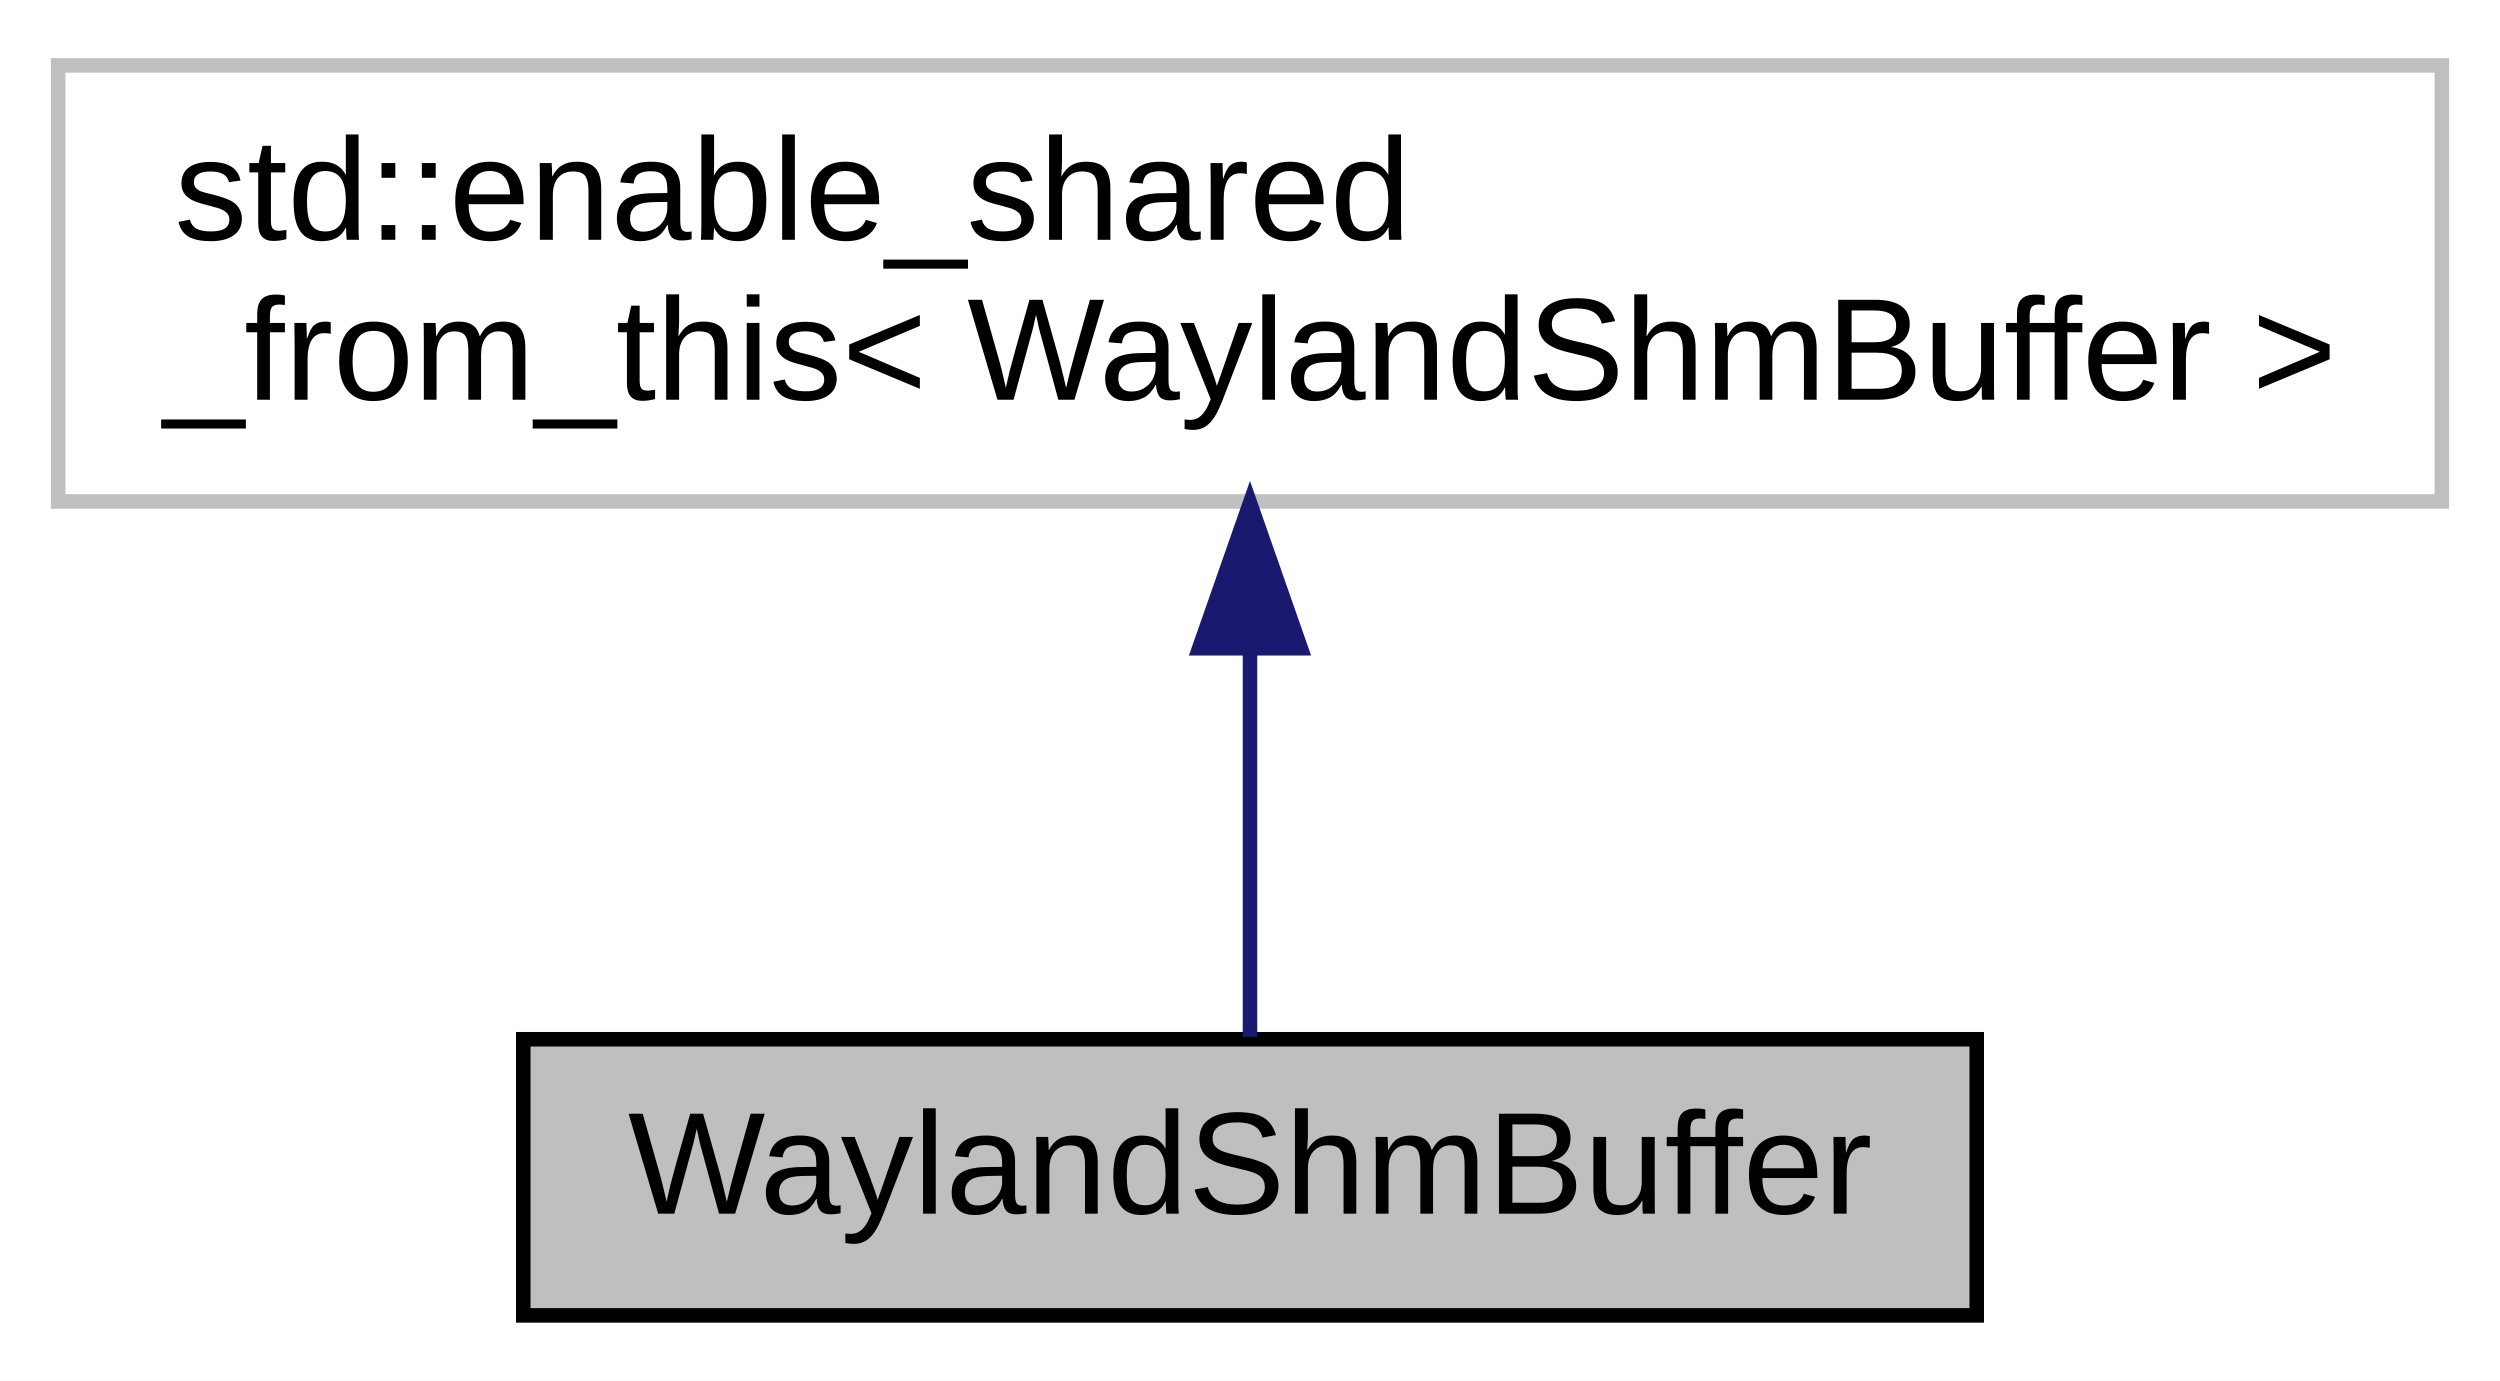
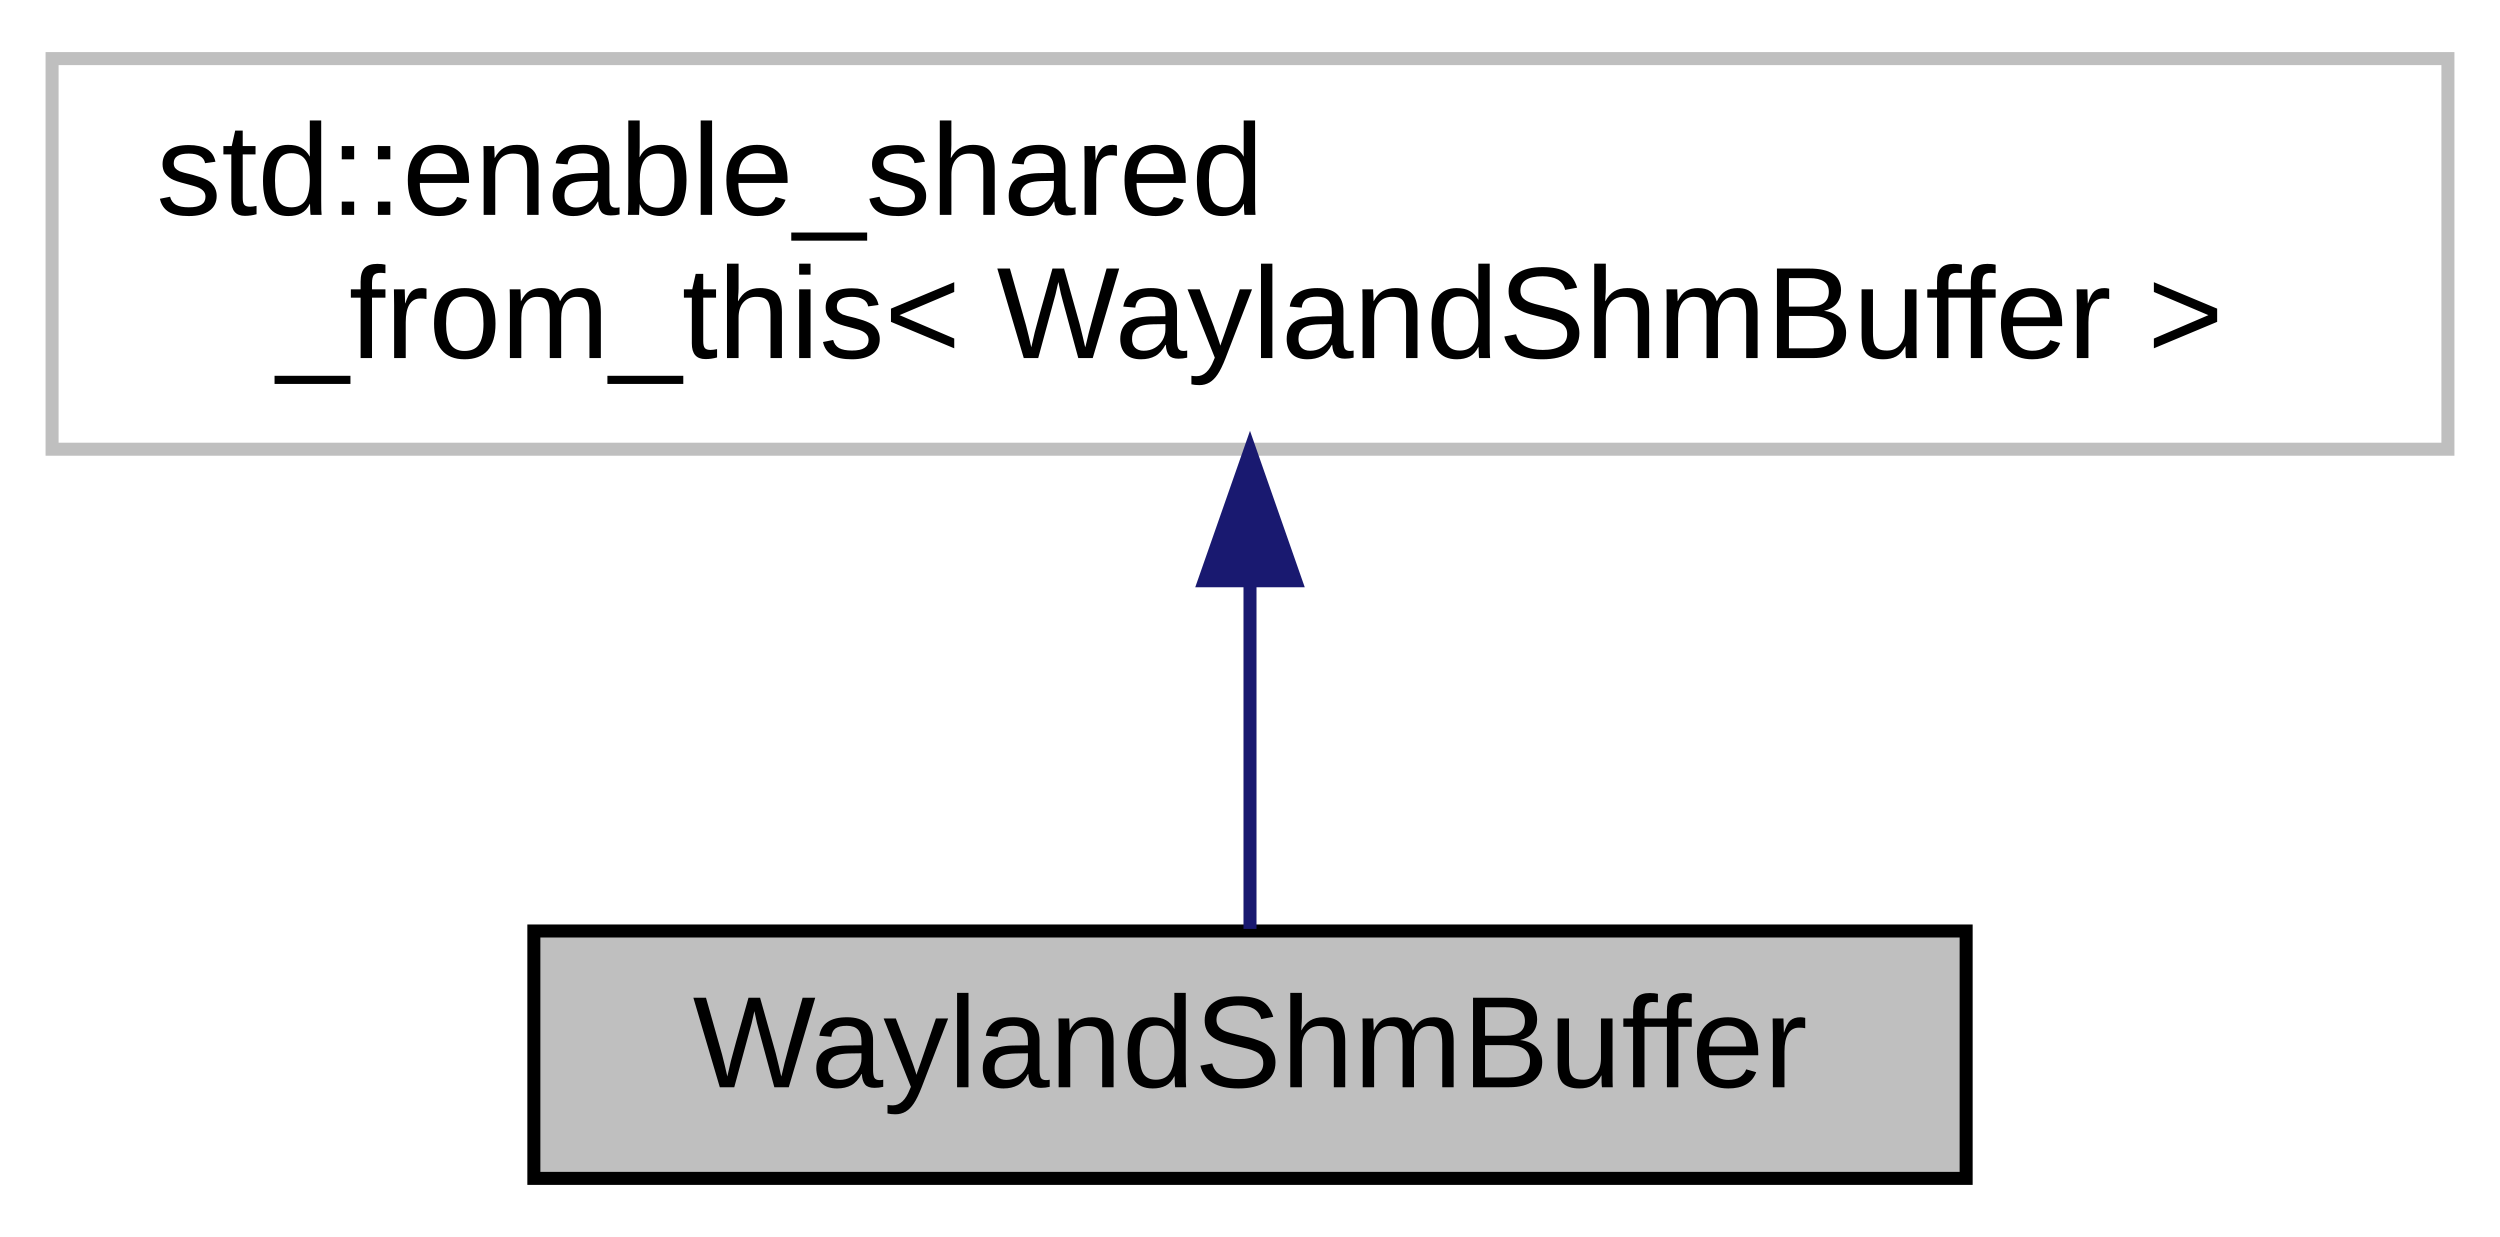
- <svg xmlns="http://www.w3.org/2000/svg" xmlns:xlink="http://www.w3.org/1999/xlink" width="172pt" height="95pt" viewBox="0.00 0.00 172.00 95.00">
+ <svg xmlns="http://www.w3.org/2000/svg" xmlns:xlink="http://www.w3.org/1999/xlink" width="192pt" height="95pt" viewBox="0.00 0.00 192.00 95.00">
  <g id="graph0" class="graph" transform="scale(1 1) rotate(0) translate(4 91)">
-     <polygon fill="white" stroke="transparent" points="-4,4 -4,-91 168,-91 168,4 -4,4" />
+     <polygon fill="white" stroke="transparent" points="-4,4 -4,-91 188,-91 188,4 -4,4" />
    <g id="node1" class="node">
      <g id="a_node1">
        <a xlink:title=" ">
-           <polygon fill="#bfbfbf" stroke="black" points="32,-0.5 32,-19.5 132,-19.5 132,-0.5 32,-0.5" />
-           <text text-anchor="middle" x="82" y="-7.5" font-family="Arial" font-size="10.00">WaylandShmBuffer</text>
+           <polygon fill="#bfbfbf" stroke="black" points="37,-0.5 37,-19.5 147,-19.5 147,-0.5 37,-0.5" />
+           <text text-anchor="middle" x="92" y="-7.5" font-family="Arial" font-size="10.00">WaylandShmBuffer</text>
        </a>
      </g>
    </g>
    <g id="node2" class="node">
      <g id="a_node2">
        <a xlink:title=" ">
-           <polygon fill="white" stroke="#bfbfbf" points="0,-56.5 0,-86.5 164,-86.5 164,-56.5 0,-56.5" />
+           <polygon fill="white" stroke="#bfbfbf" points="0,-56.5 0,-86.5 184,-86.5 184,-56.5 0,-56.5" />
          <text text-anchor="start" x="8" y="-74.5" font-family="Arial" font-size="10.00">std::enable_shared</text>
-           <text text-anchor="middle" x="82" y="-63.5" font-family="Arial" font-size="10.00">_from_this&lt; WaylandShmBuffer &gt;</text>
+           <text text-anchor="middle" x="92" y="-63.5" font-family="Arial" font-size="10.00">_from_this&lt; WaylandShmBuffer &gt;</text>
        </a>
      </g>
    </g>
    <g id="edge1" class="edge">
-       <path fill="none" stroke="midnightblue" d="M82,-46.29C82,-36.86 82,-26.65 82,-19.66" />
-       <polygon fill="midnightblue" stroke="midnightblue" points="78.5,-46.4 82,-56.4 85.5,-46.4 78.5,-46.4" />
+       <path fill="none" stroke="midnightblue" d="M92,-46.29C92,-36.86 92,-26.65 92,-19.66" />
+       <polygon fill="midnightblue" stroke="midnightblue" points="88.5,-46.4 92,-56.4 95.5,-46.4 88.5,-46.4" />
    </g>
  </g>
</svg>
